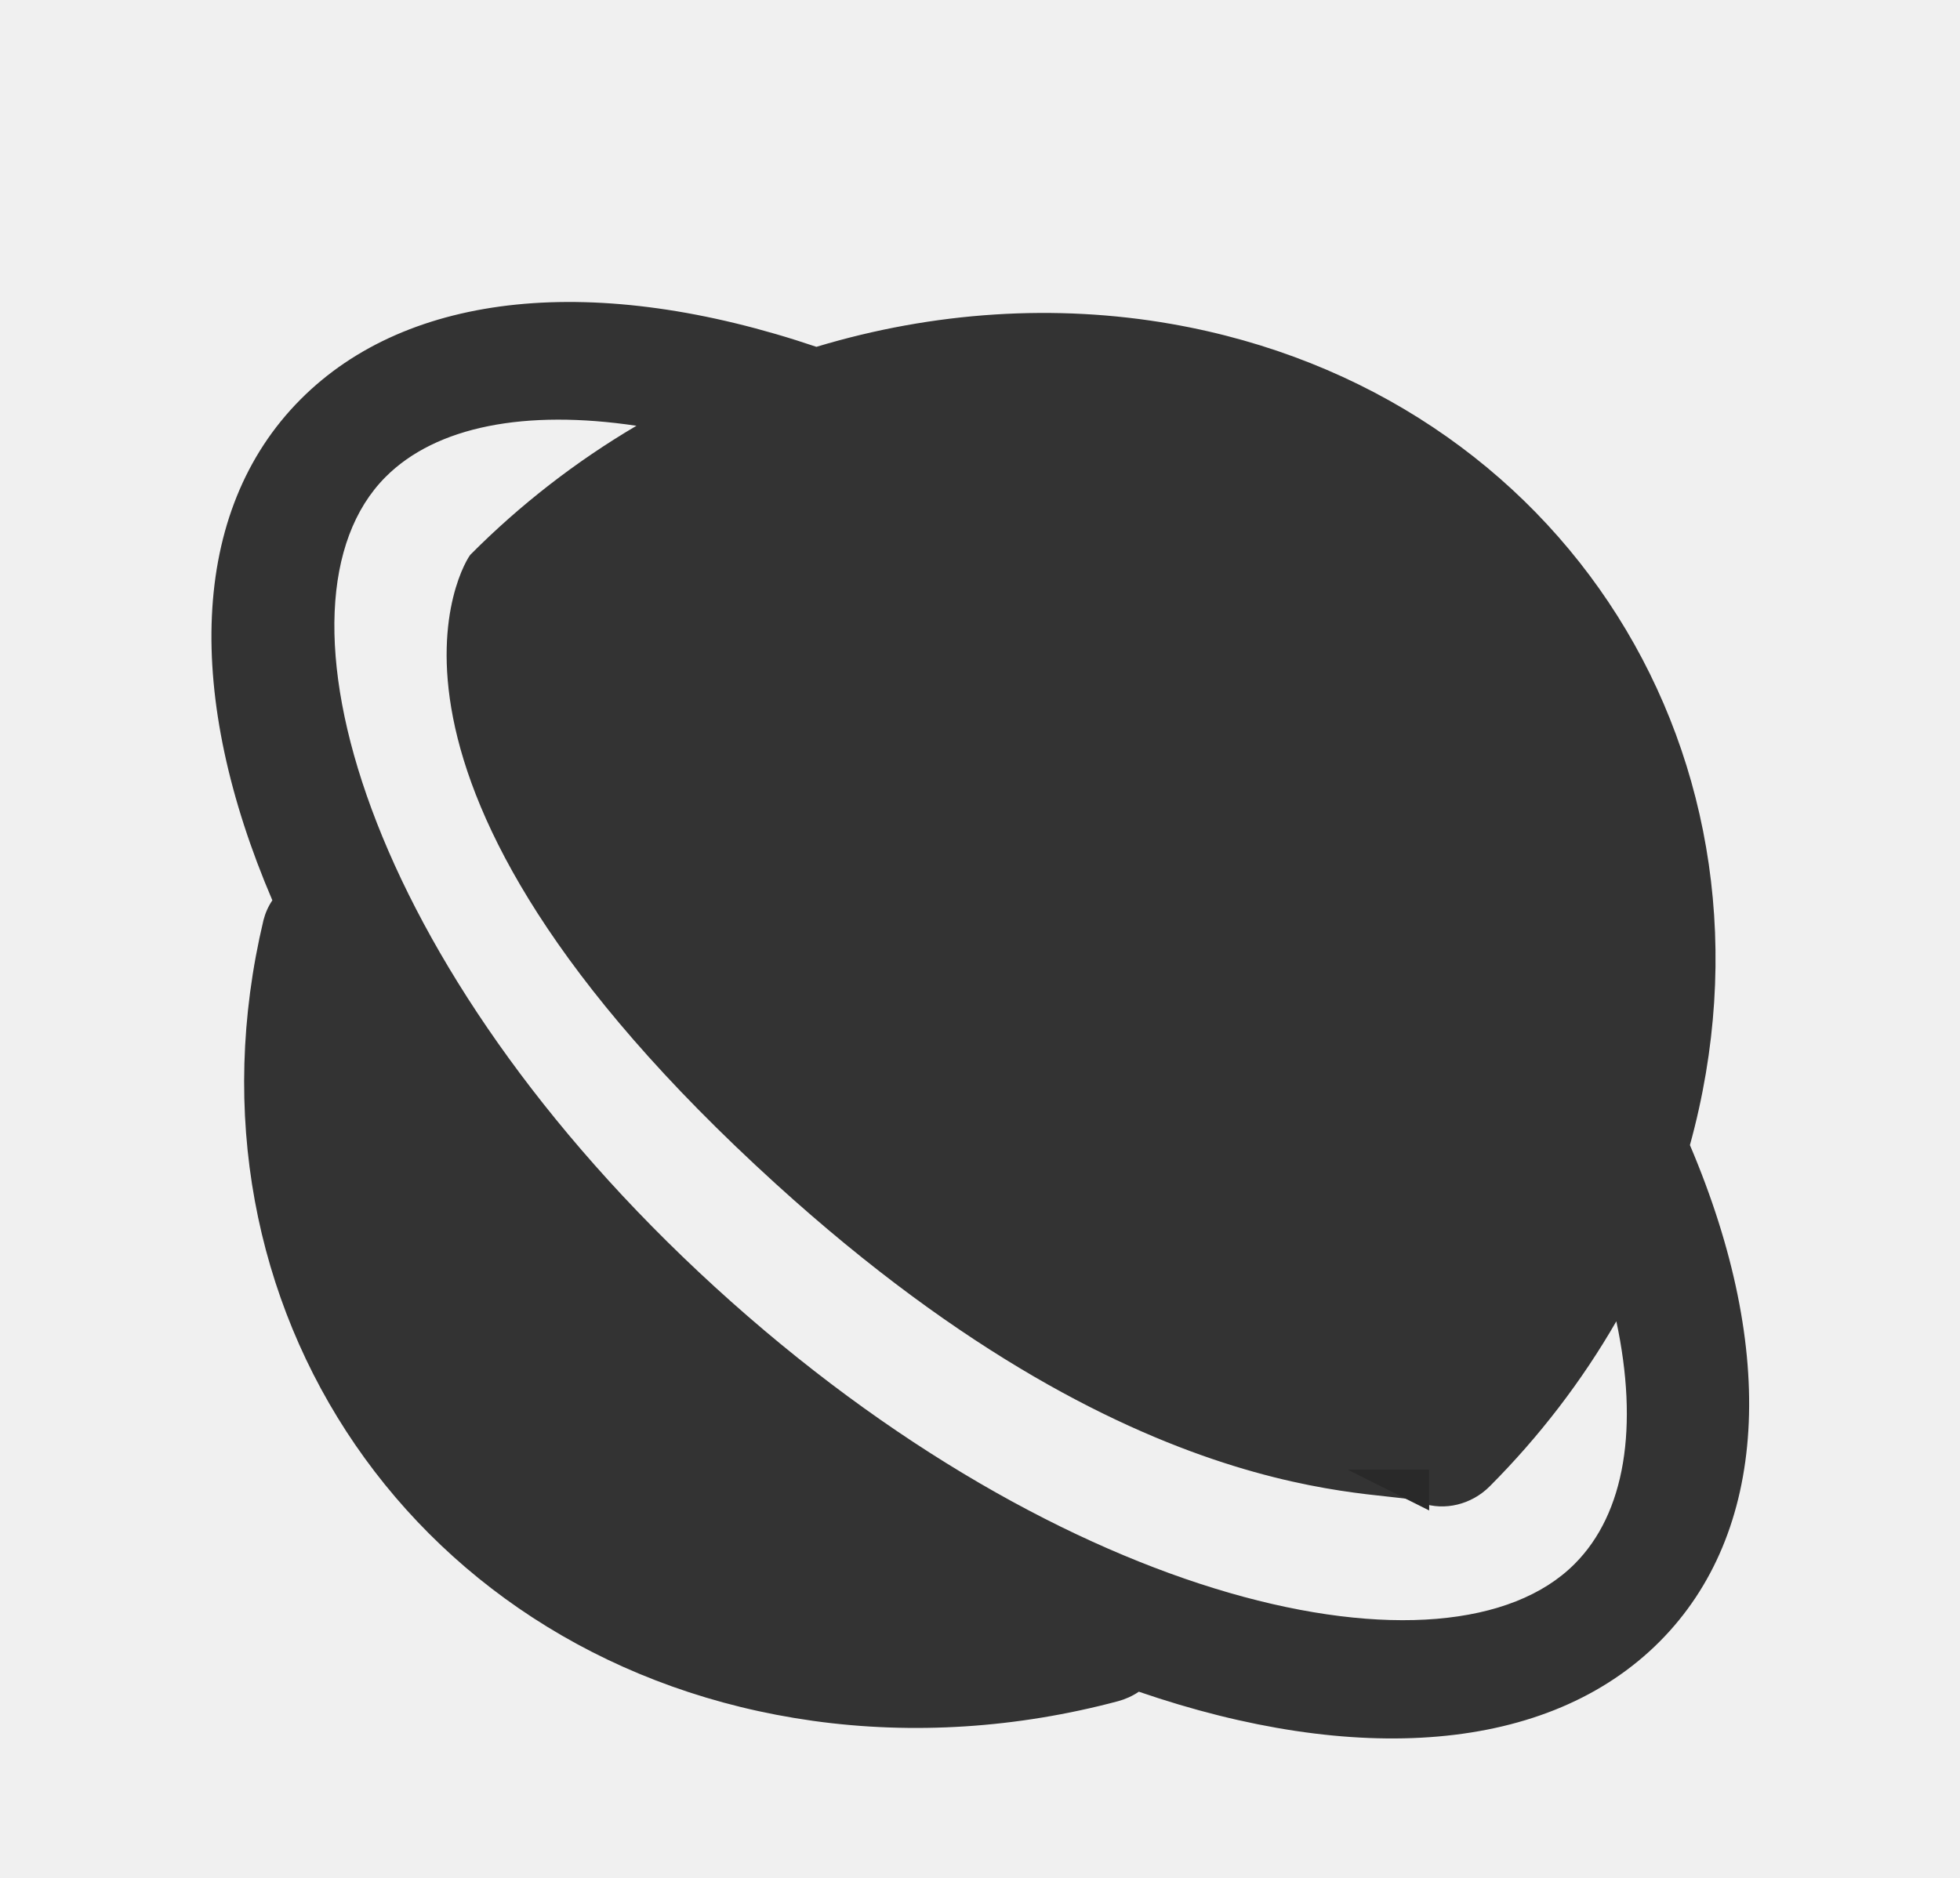
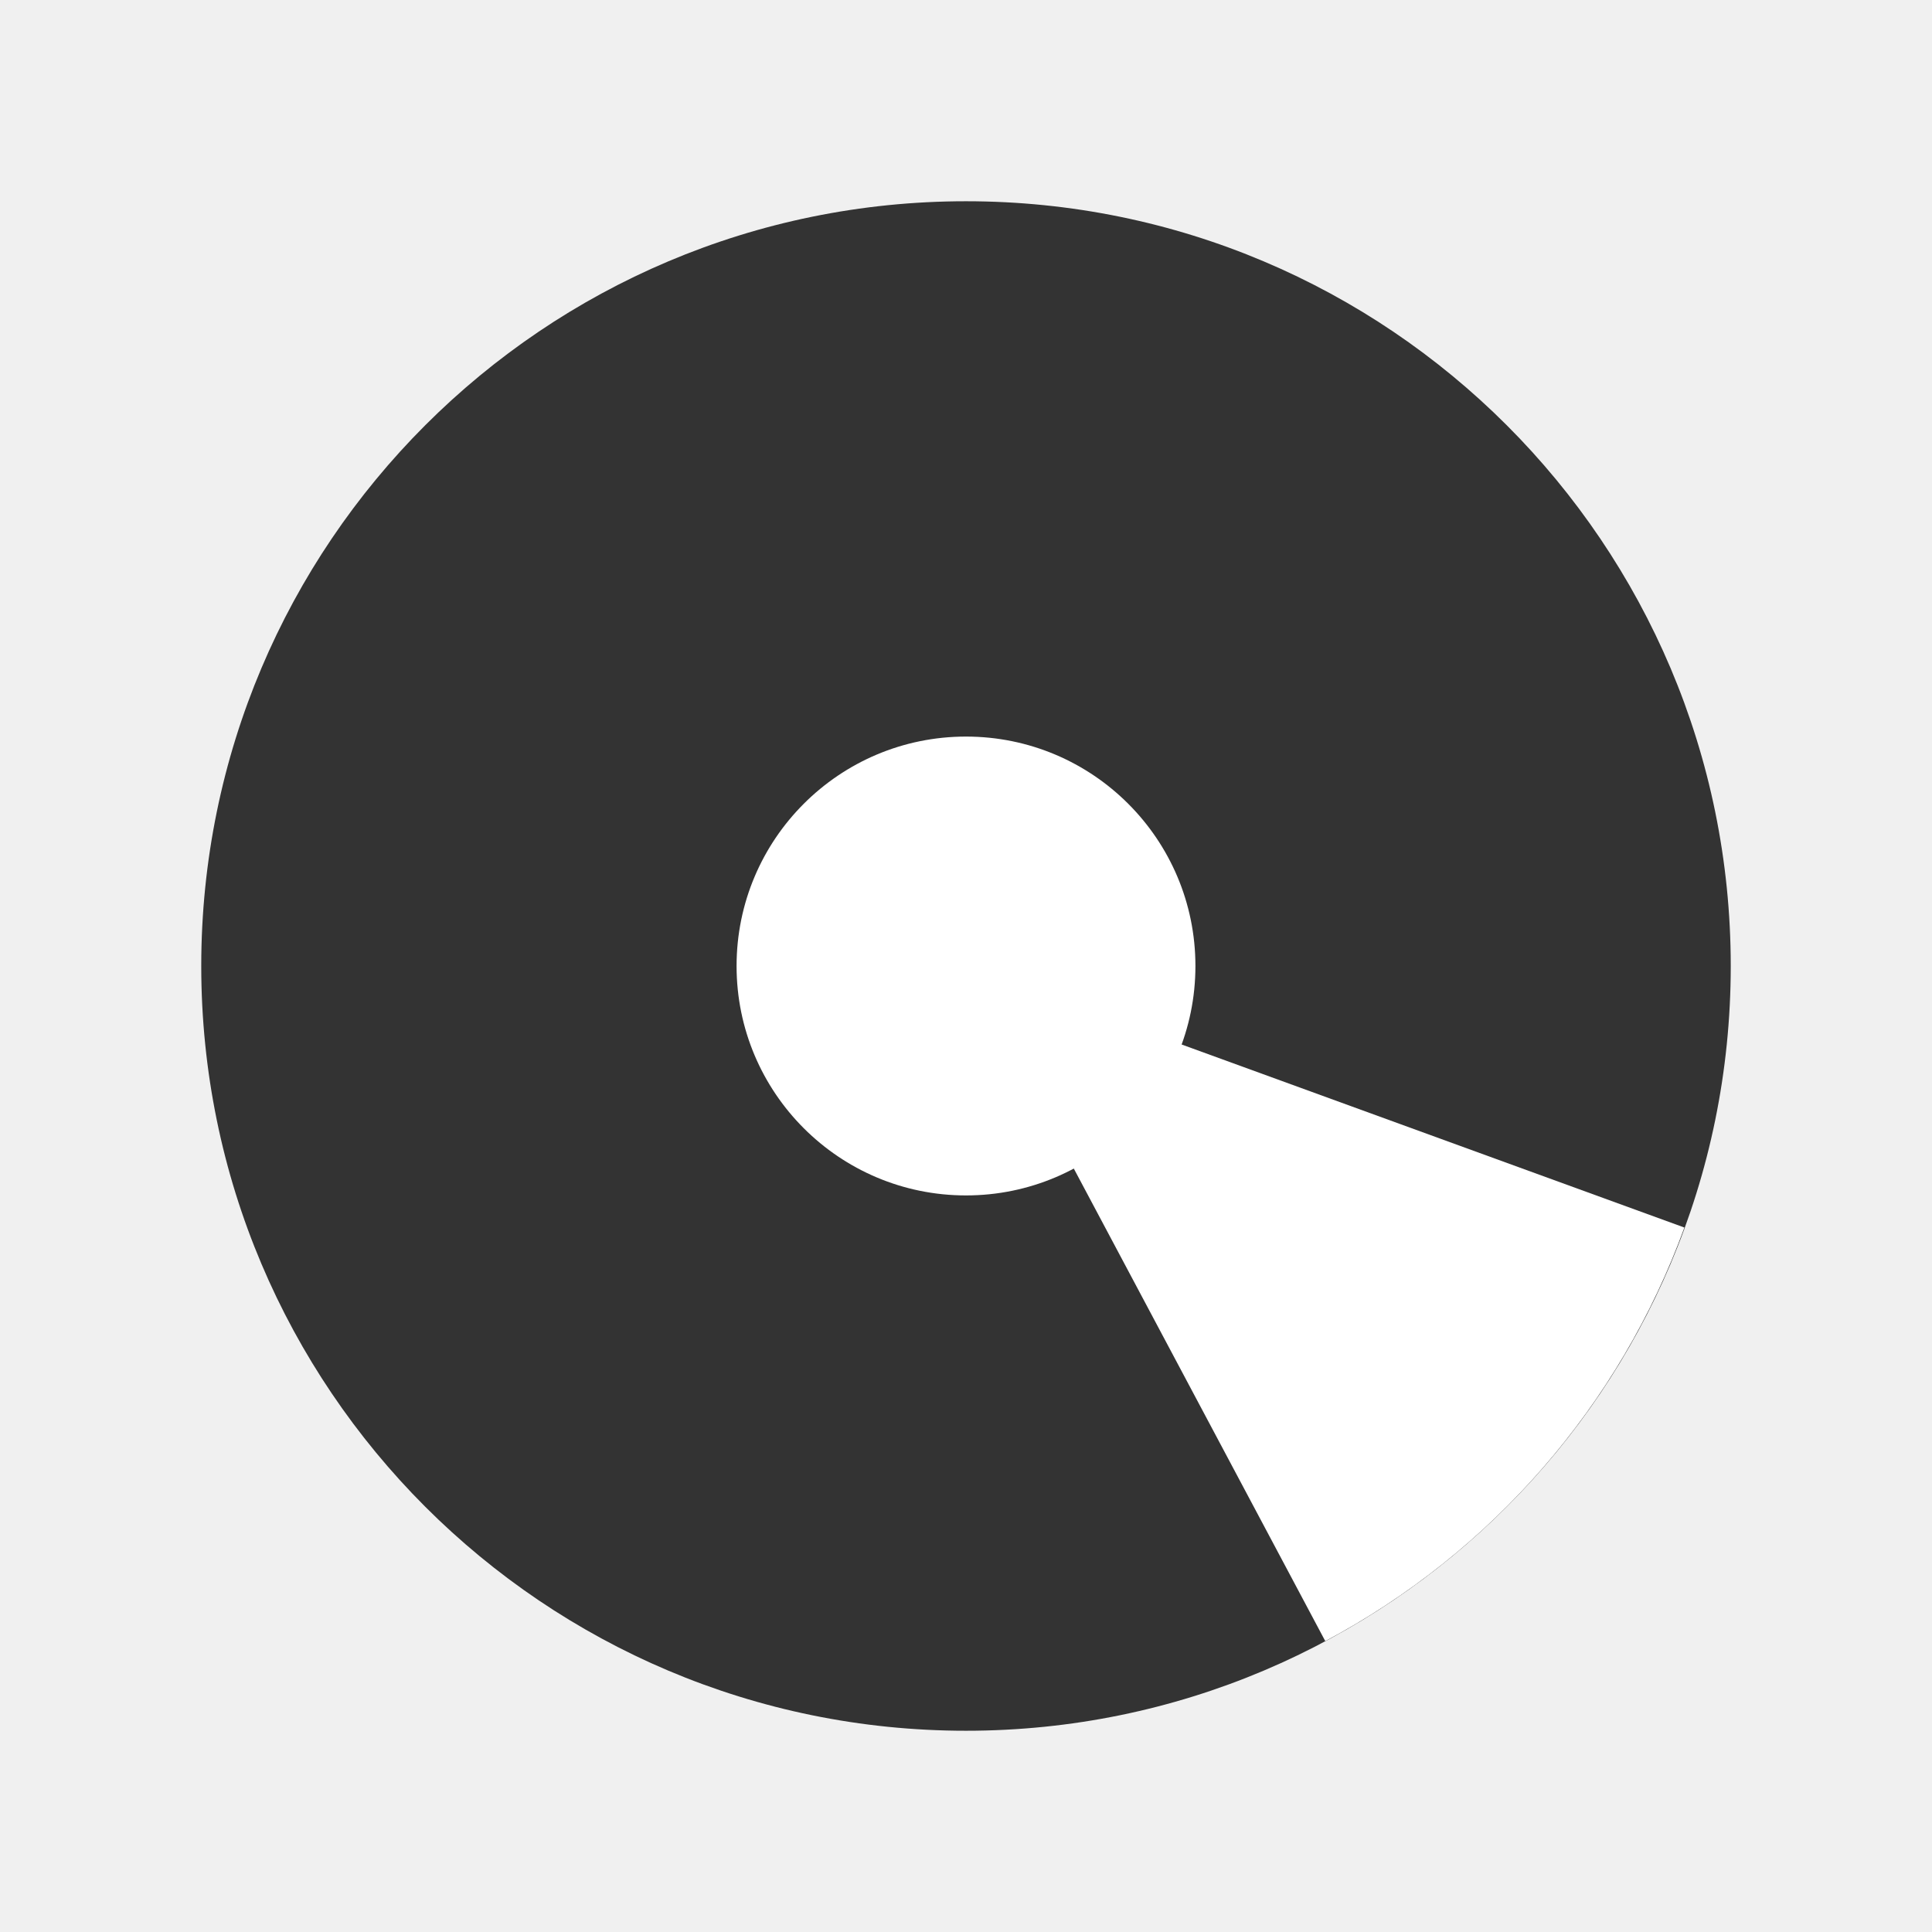
- <svg xmlns="http://www.w3.org/2000/svg" width="24" height="23" viewBox="0 0 24 23" fill="none">
-   <g clip-path="url(#clip0_78_552)">
-     <path d="M20.693 14.025C21.99 9.312 19.148 4.81 14.345 3.968C12.925 3.719 11.432 3.815 9.997 4.248C7.3 3.336 5 3.565 3.68 4.892C2.31 6.268 2.271 8.543 3.335 11.027C3.284 11.102 3.248 11.185 3.226 11.271C2.098 16.01 5.111 20.4 9.956 21.077C11.182 21.248 12.454 21.166 13.691 20.836C13.78 20.812 13.867 20.773 13.945 20.72C16.584 21.627 18.953 21.481 20.323 20.105C21.643 18.779 21.774 16.566 20.693 14.025ZM8.753 15.762C4.462 11.839 3.182 7.387 4.72 5.843C5.34 5.22 6.436 5.012 7.793 5.215C7.05 5.653 6.366 6.184 5.76 6.794C5.707 6.847 4 9.5 9.5 14.5C14.135 18.714 17.178 18.195 17.414 18.41C17.701 18.673 6.501 8.044 6.8 7.744C9.791 4.742 14.542 4.437 17.414 7.064C20.283 9.689 20.189 14.249 17.202 17.253C16.903 17.553 17.126 18.148 17.414 18.41C17.328 18.381 17.482 18.473 17.414 18.41C17.685 18.505 18.015 18.432 18.242 18.204C18.849 17.595 19.37 16.915 19.792 16.183C20.067 17.473 19.902 18.532 19.282 19.154C17.745 20.699 13.044 19.684 8.753 15.762Z" fill="#333333" />
-     <path d="M13 5L17 6L19 8L20 11L19.5 13.5L19 16.5L17.5 18H16L12.5 15L6 8L7 6.5L9.5 5.5L13 5Z" fill="#333333" />
-     <path d="M16.5 18L17.5 18.5V18H16.5Z" fill="#292929" />
+ <svg xmlns="http://www.w3.org/2000/svg" width="24" height="24" viewBox="0 0 24 24" fill="none">
+   <g transform="translate(12 12) scale(0.95) translate(-12 -12)">
+     <circle cx="12" cy="12" r="10" fill="#333333" />
+     <path d="M12 12 L21.394 15.42 A10 10 0 0 1 16.698 20.828 Z" fill="#FFFFFF" />
+     <circle cx="12" cy="12" r="3" fill="#FFFFFF" />
  </g>
-   <defs>
-     <clipPath id="clip0_78_552">
-       <rect width="24" height="23" fill="white" />
-     </clipPath>
-   </defs>
</svg>
